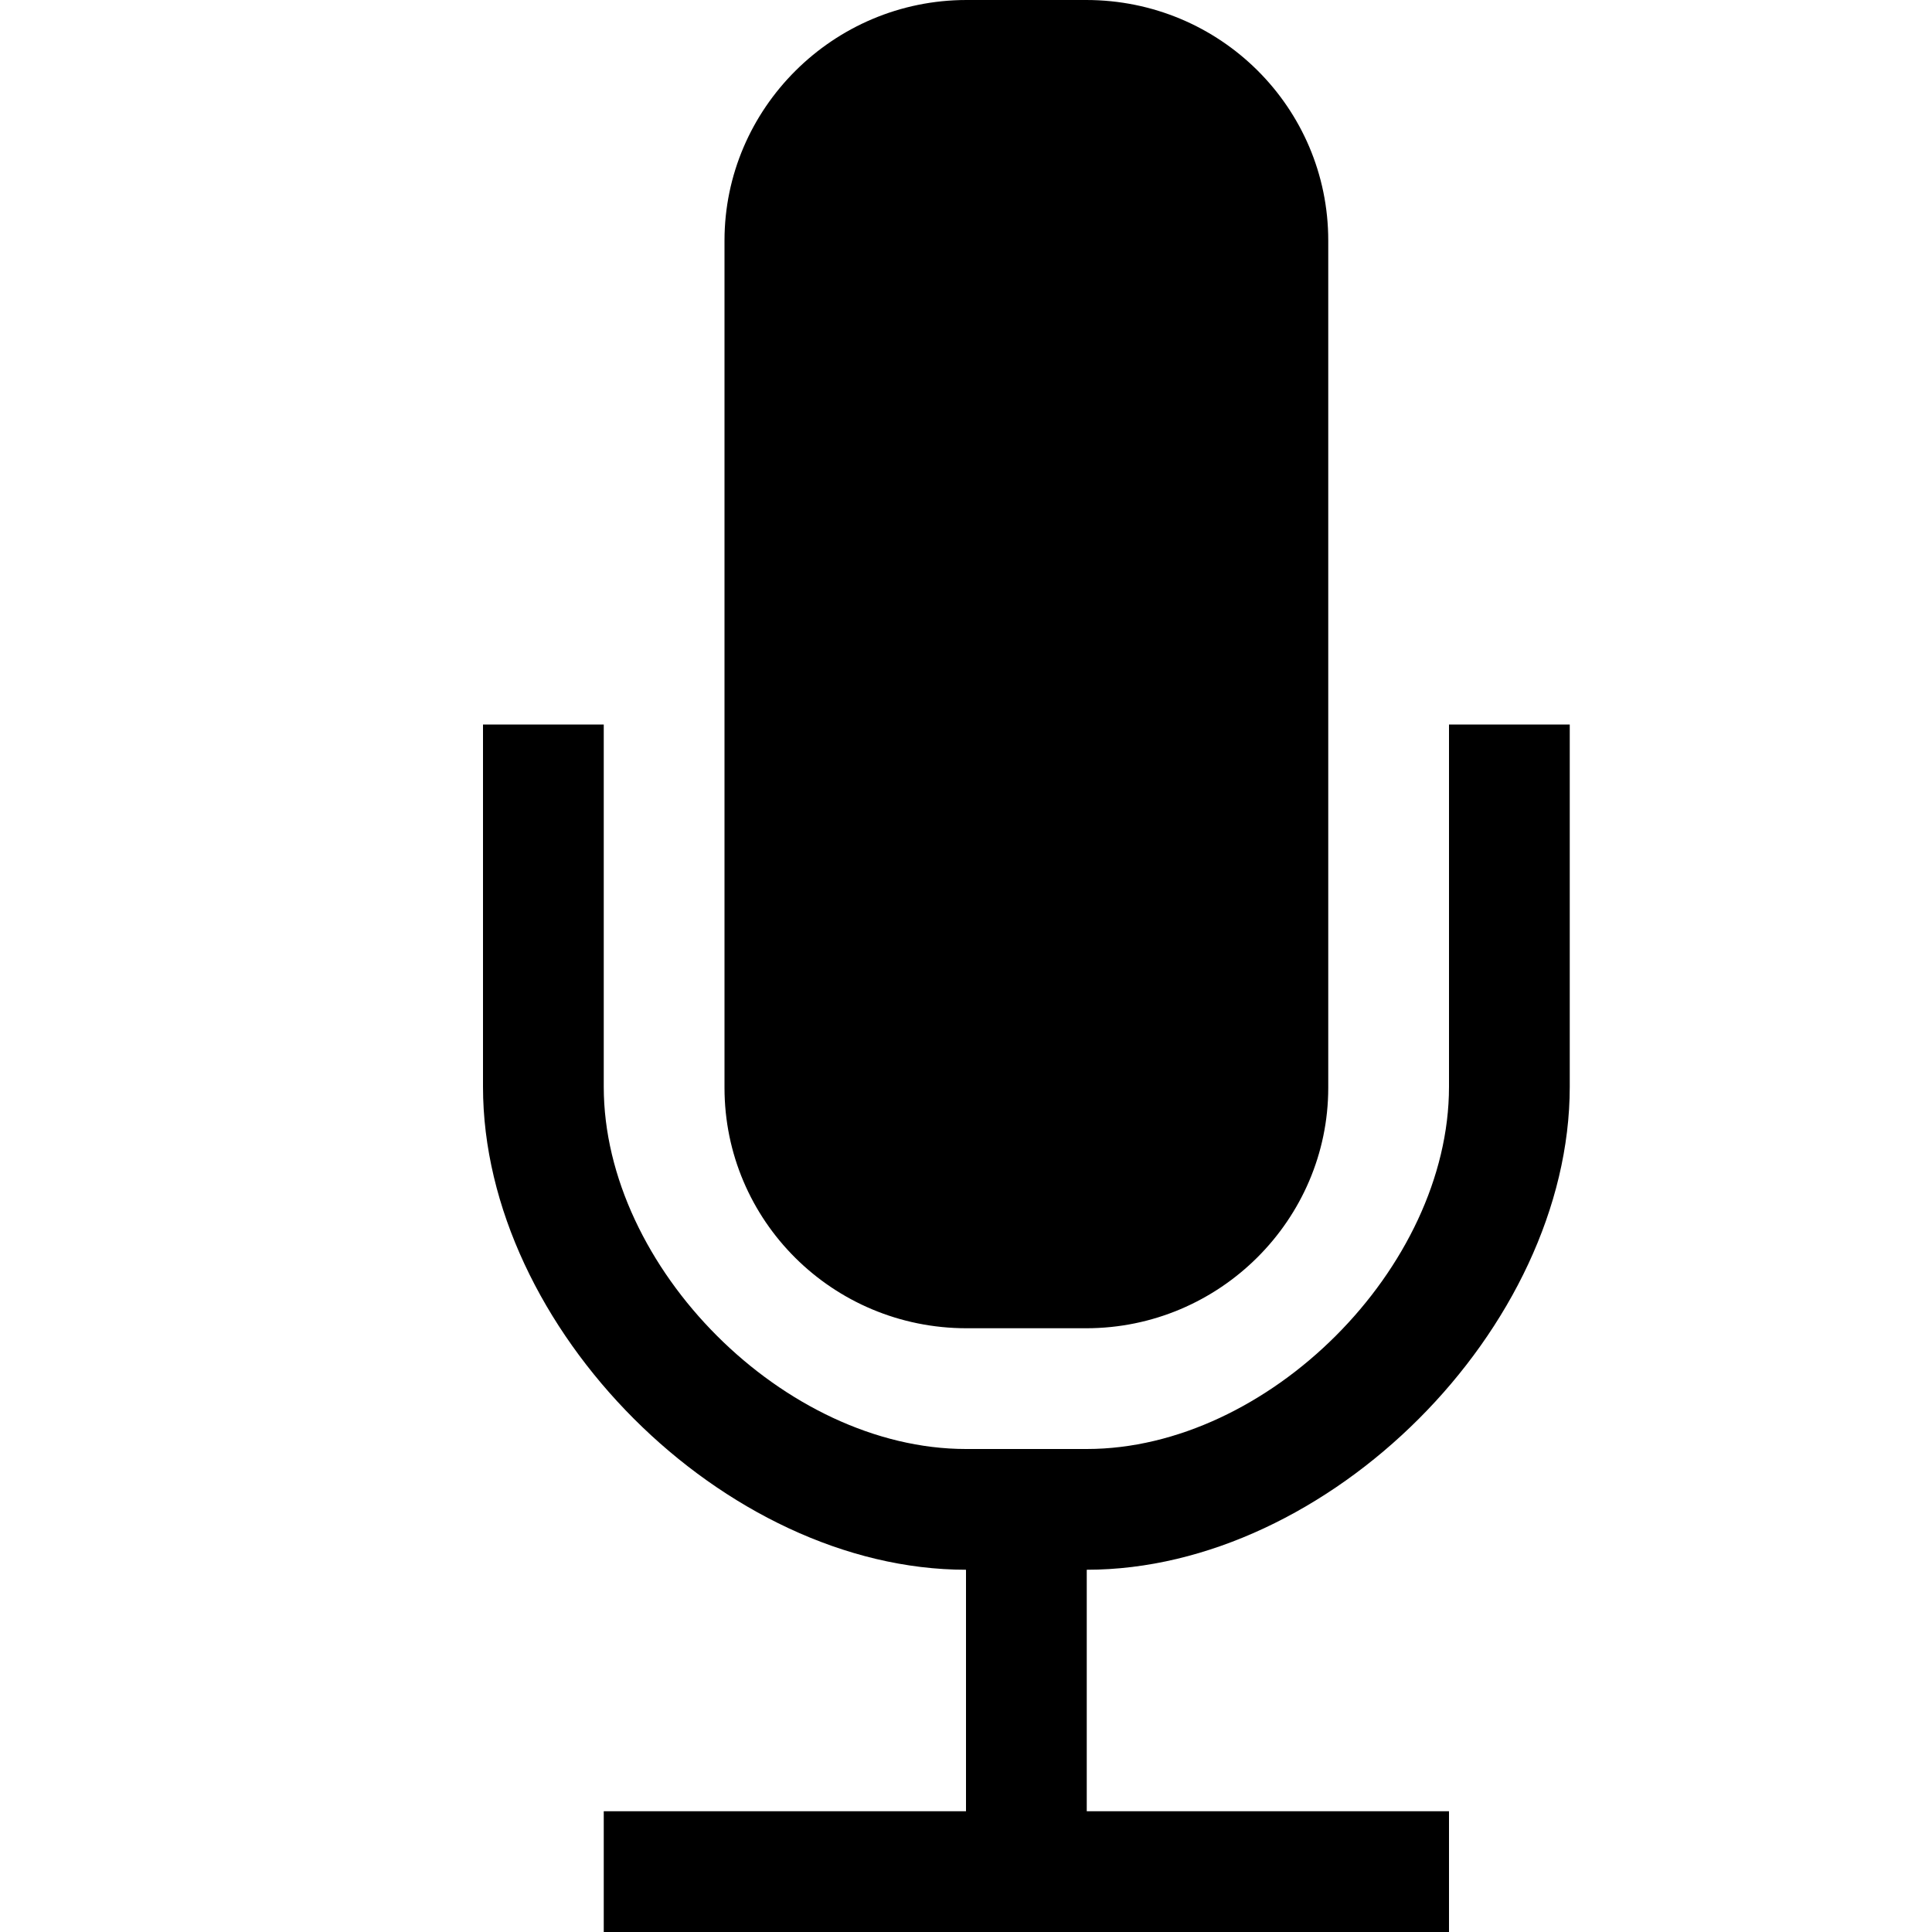
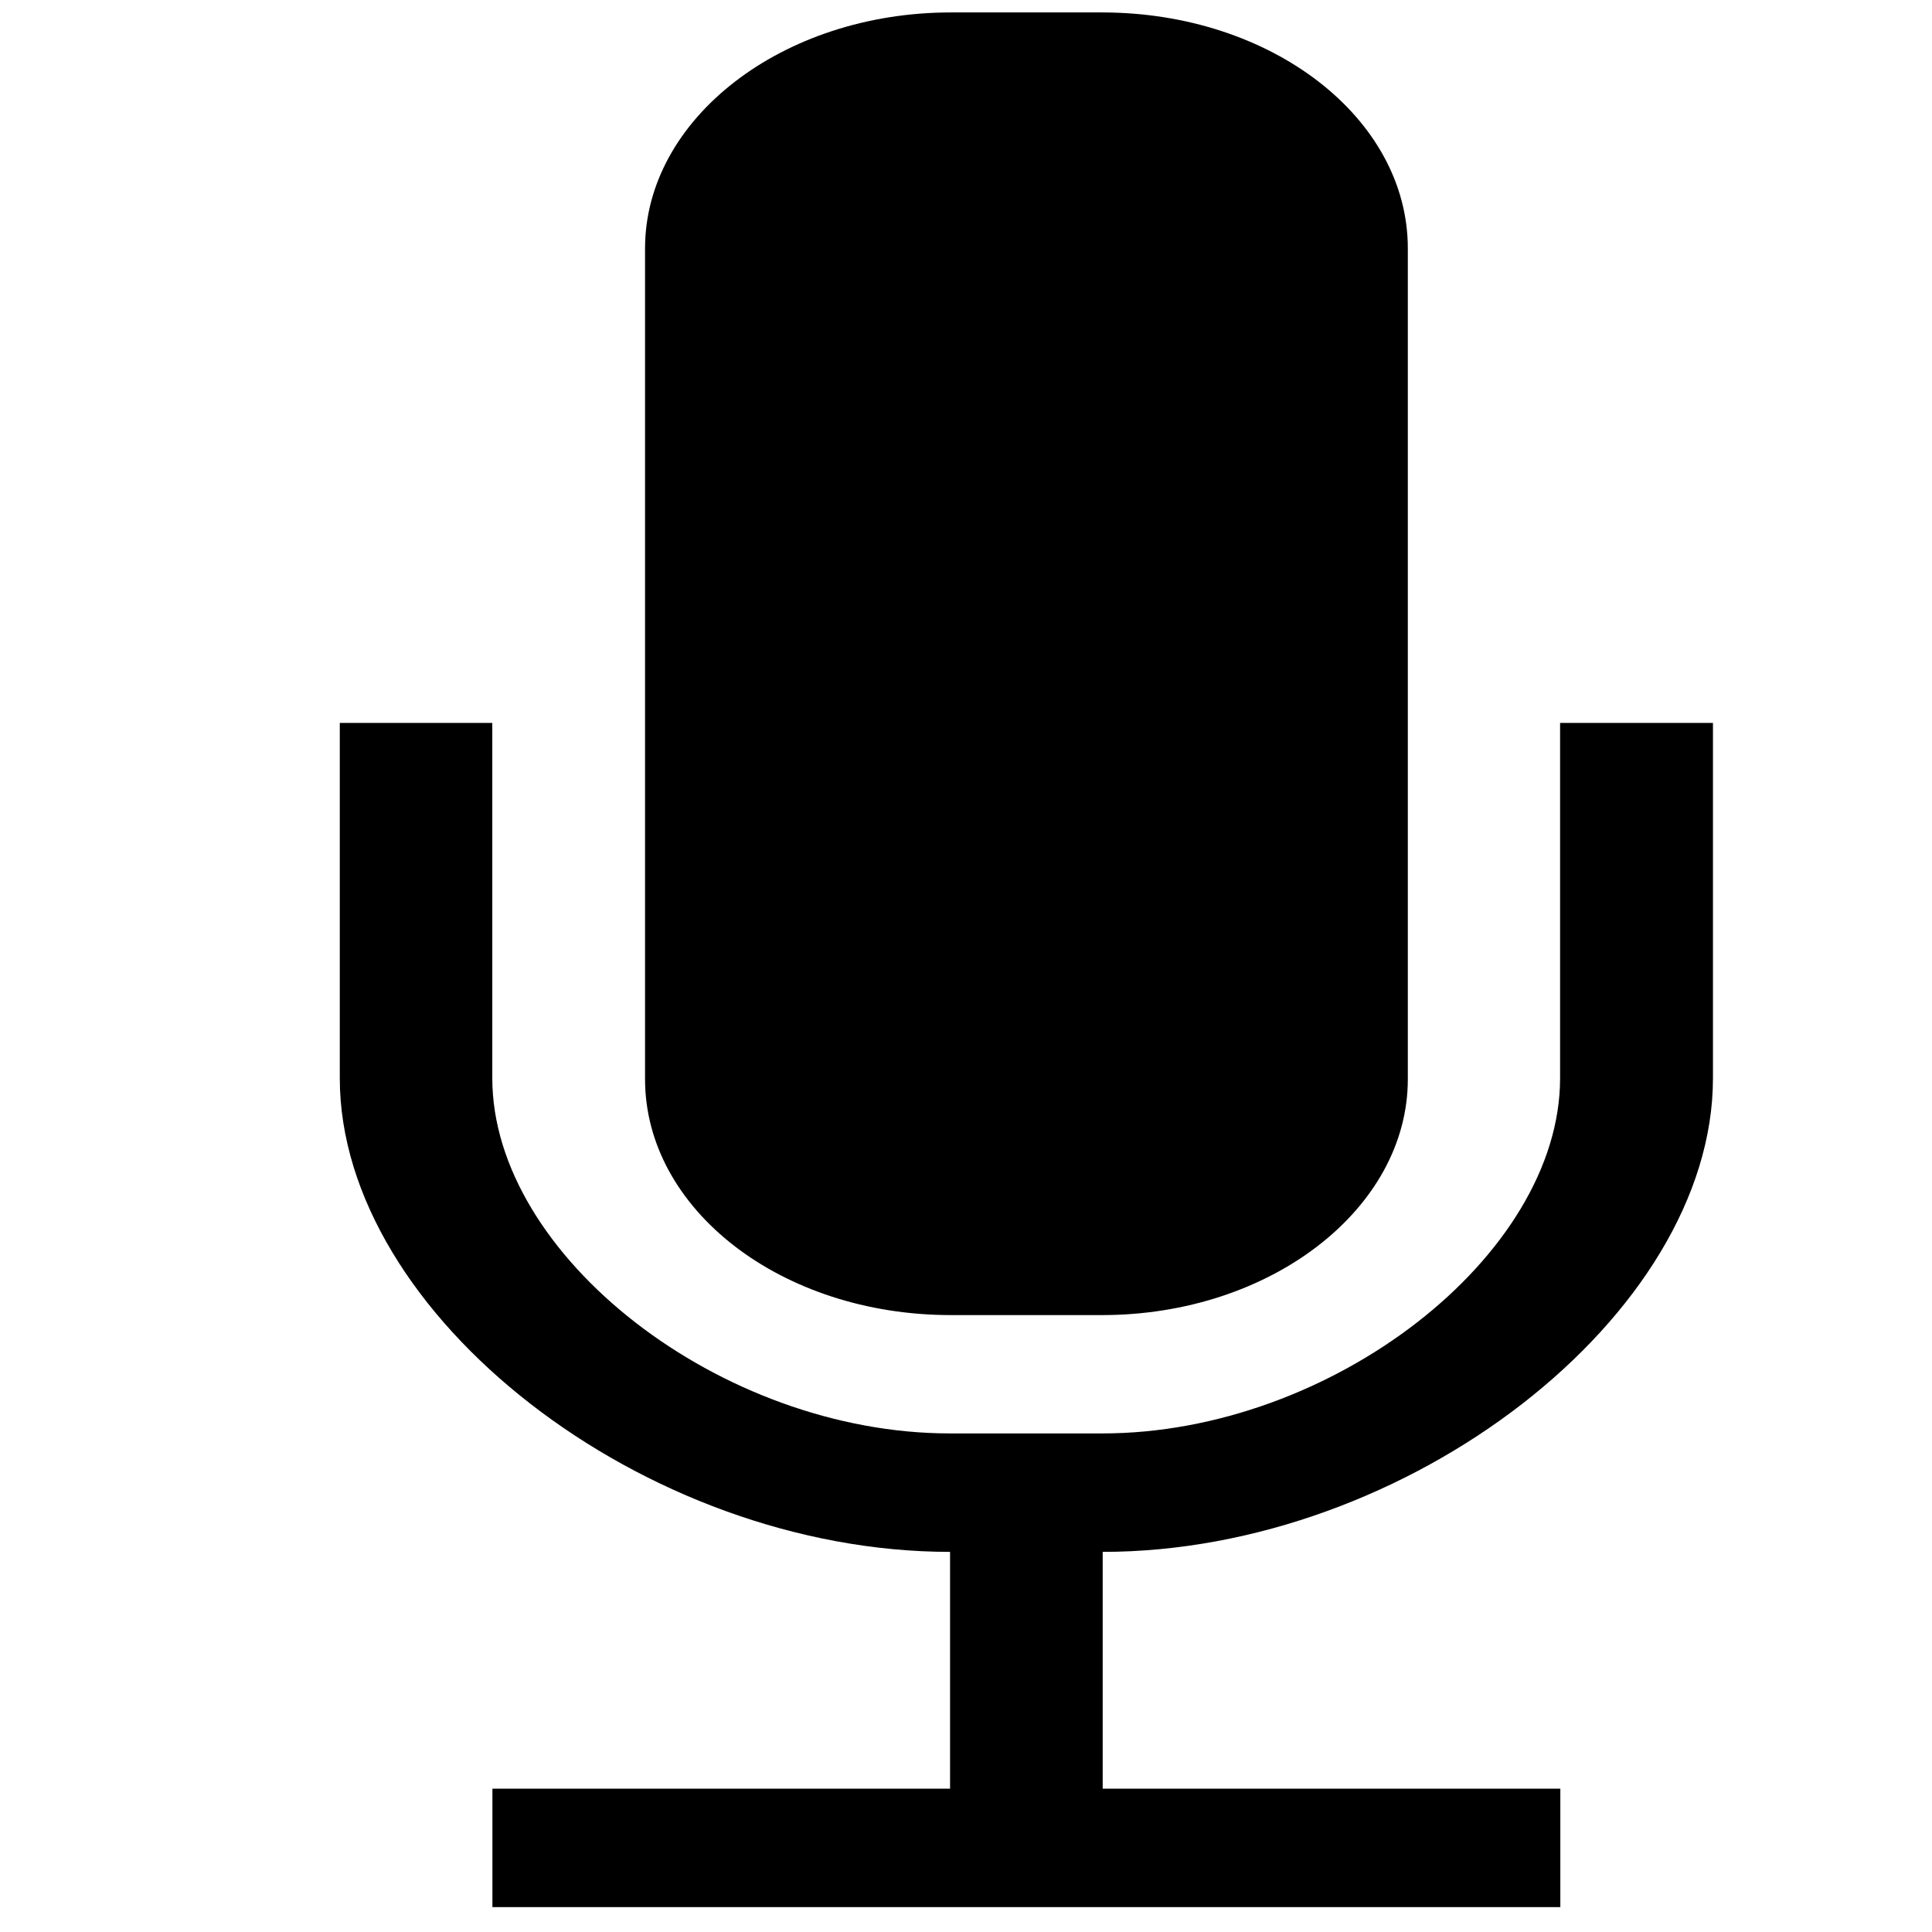
- <svg xmlns="http://www.w3.org/2000/svg" height="16px" version="1.1" viewBox="0 0 16 16" width="16px">
-   <defs />
-   <g fill="none" fill-rule="evenodd" id="Icons with numbers" stroke="none" stroke-width="1">
-     <g fill="#000000" id="Group" transform="translate(-720, -48)">
-       <path d="M733,54 L733,57 C733,59 731,61 729,61 L729,63 L732,63 L732,64 L725,64 L725,63 L728,63 L728,61 C726,61 724,59 724,57 L724,54 L725,54 L725,57 C725,58.5 726.5,60 728,60 L729,60 C730.5,60 732,58.5 732,57 L732,54 Z M728.005,48 L728.995,48 C730.106,48 731,48.892 731,49.992 L731,57.008 C731,58.1 730.102,59 728.995,59 L728.005,59 C726.894,59 726,58.108 726,57.008 L726,49.992 C726,48.9 726.898,48 728.005,48 Z M728.005,48" id="Shape" />
+ <svg xmlns="http://www.w3.org/2000/svg" width="16" height="16">
+   <defs>
+     <filter id="Icons with numbers_blur">
+       <feGaussianBlur stdDeviation="0.6" in="SourceGraphic" />
+     </filter>
+     <filter id="Icons with numbers_blur">
+       <feGaussianBlur stdDeviation="0.6" in="SourceGraphic" />
+     </filter>
+     <filter id="Icons with numbers_blur">
+       <feGaussianBlur stdDeviation="1.1" in="SourceGraphic" />
+     </filter>
+     <filter id="Icons with numbers_blur">
+       <feGaussianBlur stdDeviation="1.7" in="SourceGraphic" />
+     </filter>
+     <filter height="200%" width="200%" y="-50%" x="-50%" id="Icons with numbers_blur">
+       <feGaussianBlur stdDeviation="5.5" in="SourceGraphic" />
+     </filter>
+   </defs>
+   <g>
+     <rect fill="none" id="canvas_background" height="402" width="582" y="-1" x="-1" />
+   </g>
+   <g>
+     <g filter="url(#Icons with numbers_blur)" id="Icons with numbers" fill-rule="evenodd" fill="none">
+       <g stroke="null" id="Group" fill="#000000">
+         <path stroke="null" stroke-width="14" id="Shape" d="m14.186,5.987l0,2.942c0,1.961 -2.527,3.923 -5.054,3.923l0,1.961l3.79,0l0,0.981l-8.844,0l0,-0.981l3.79,0l0,-1.961c-2.527,0 -5.054,-1.961 -5.054,-3.923l0,-2.942l1.263,0l0,2.942c0,1.471 1.895,2.942 3.79,2.942l1.263,0c1.895,0 3.79,-1.471 3.79,-2.942l0,-2.942l1.263,0zm-6.311,-5.884l1.251,0c1.404,0 2.533,0.875 2.533,1.954l0,6.88c0,1.071 -1.134,1.954 -2.533,1.954l-1.251,0c-1.404,0 -2.533,-0.875 -2.533,-1.954l0,-6.88c0,-1.071 1.134,-1.954 2.533,-1.954zm0,0" />
+       </g>
    </g>
  </g>
</svg>
